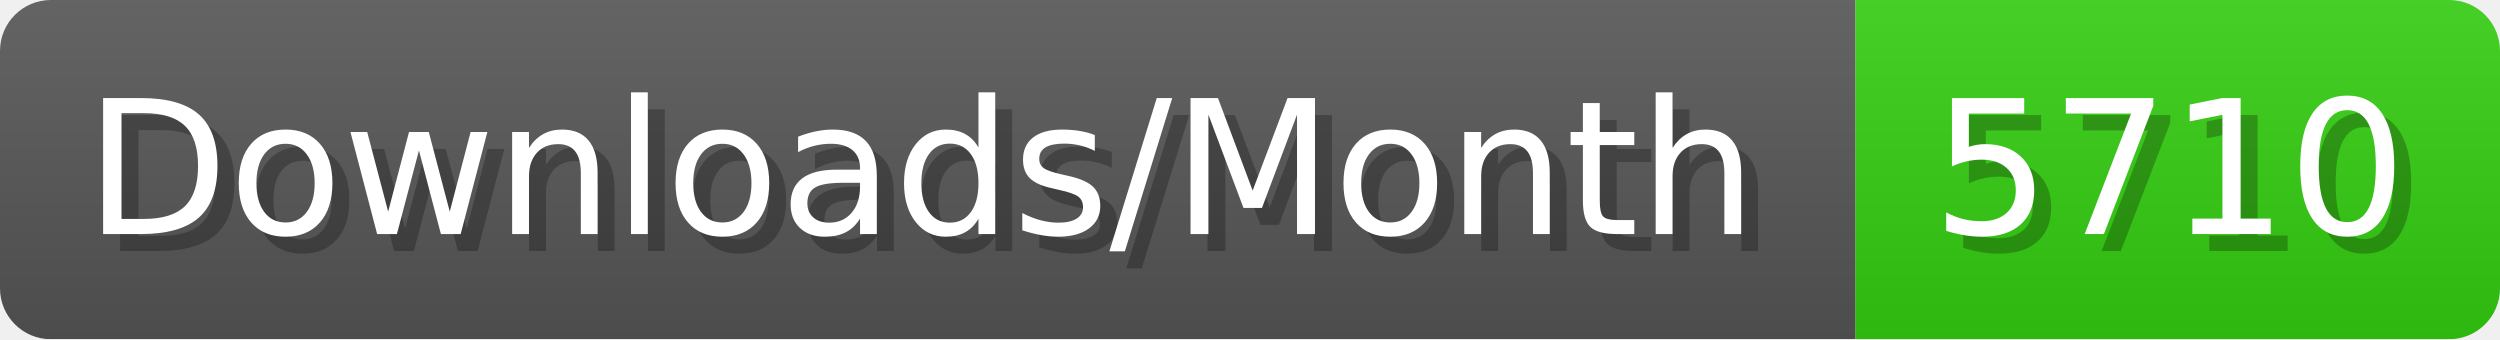
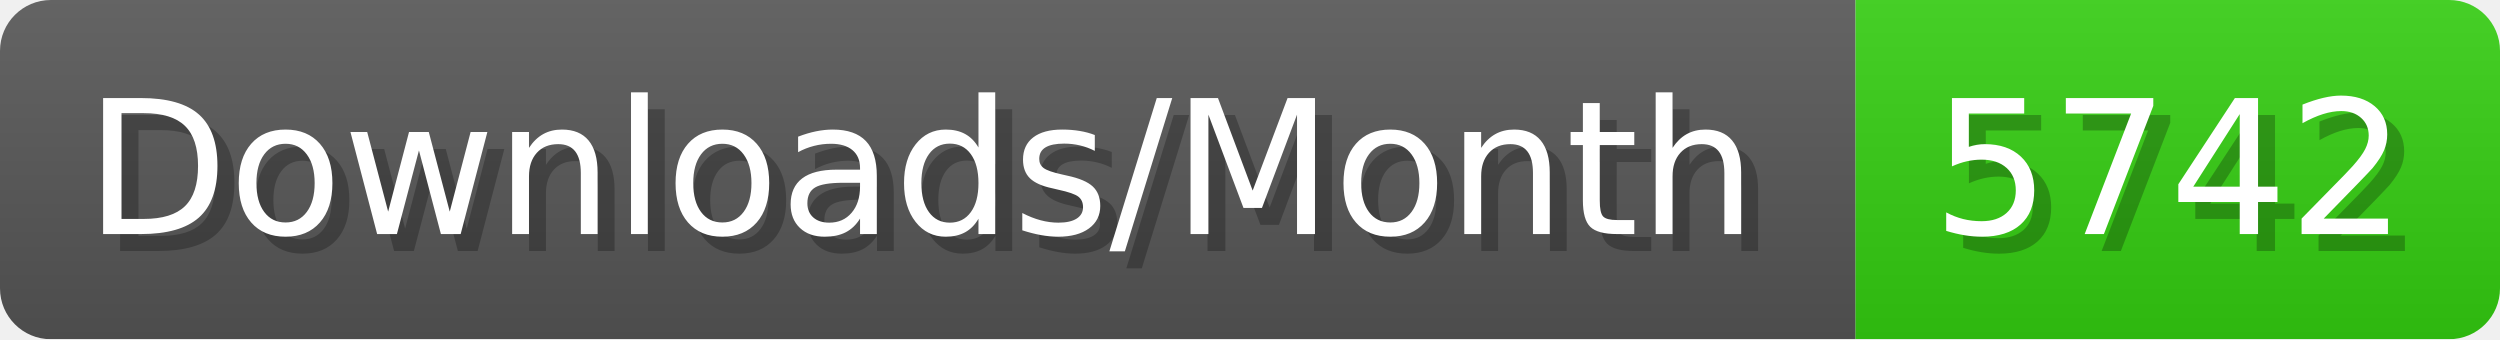
- <svg xmlns="http://www.w3.org/2000/svg" width="147.4" height="20" viewBox="0 0 1474 200" role="img" aria-label="Downloads/Month: 5710">
+ <svg xmlns="http://www.w3.org/2000/svg" width="147.4" height="20" viewBox="0 0 1474 200" role="img" aria-label="Downloads/Month: 5742">
  <linearGradient id="YlXUI" x2="0" y2="100%">
    <stop offset="0" stop-opacity=".1" stop-color="#EEE" />
    <stop offset="1" stop-opacity=".1" />
  </linearGradient>
  <mask id="JHhop">
    <rect width="1474" height="200" rx="30" fill="#FFF" />
  </mask>
  <g mask="url(#JHhop)">
    <rect width="1094" height="200" fill="#555" />
    <rect width="380" height="200" fill="#3C1" x="1094" />
    <rect width="1474" height="200" fill="url(#YlXUI)" />
  </g>
  <g aria-hidden="true" fill="#fff" text-anchor="start" font-family="Verdana,DejaVu Sans,sans-serif" font-size="110">
    <text x="60" y="148" textLength="994" fill="#000" opacity="0.25">Downloads/Month</text>
    <text x="50" y="138" textLength="994">Downloads/Month</text>
-     <text x="1149" y="148" textLength="280" fill="#000" opacity="0.25">5710</text>
-     <text x="1139" y="138" textLength="280">5710</text>
+     <text x="1149" y="148" textLength="280" fill="#000" opacity="0.25">5742</text>
+     <text x="1139" y="138" textLength="280">5742</text>
  </g>
</svg>
